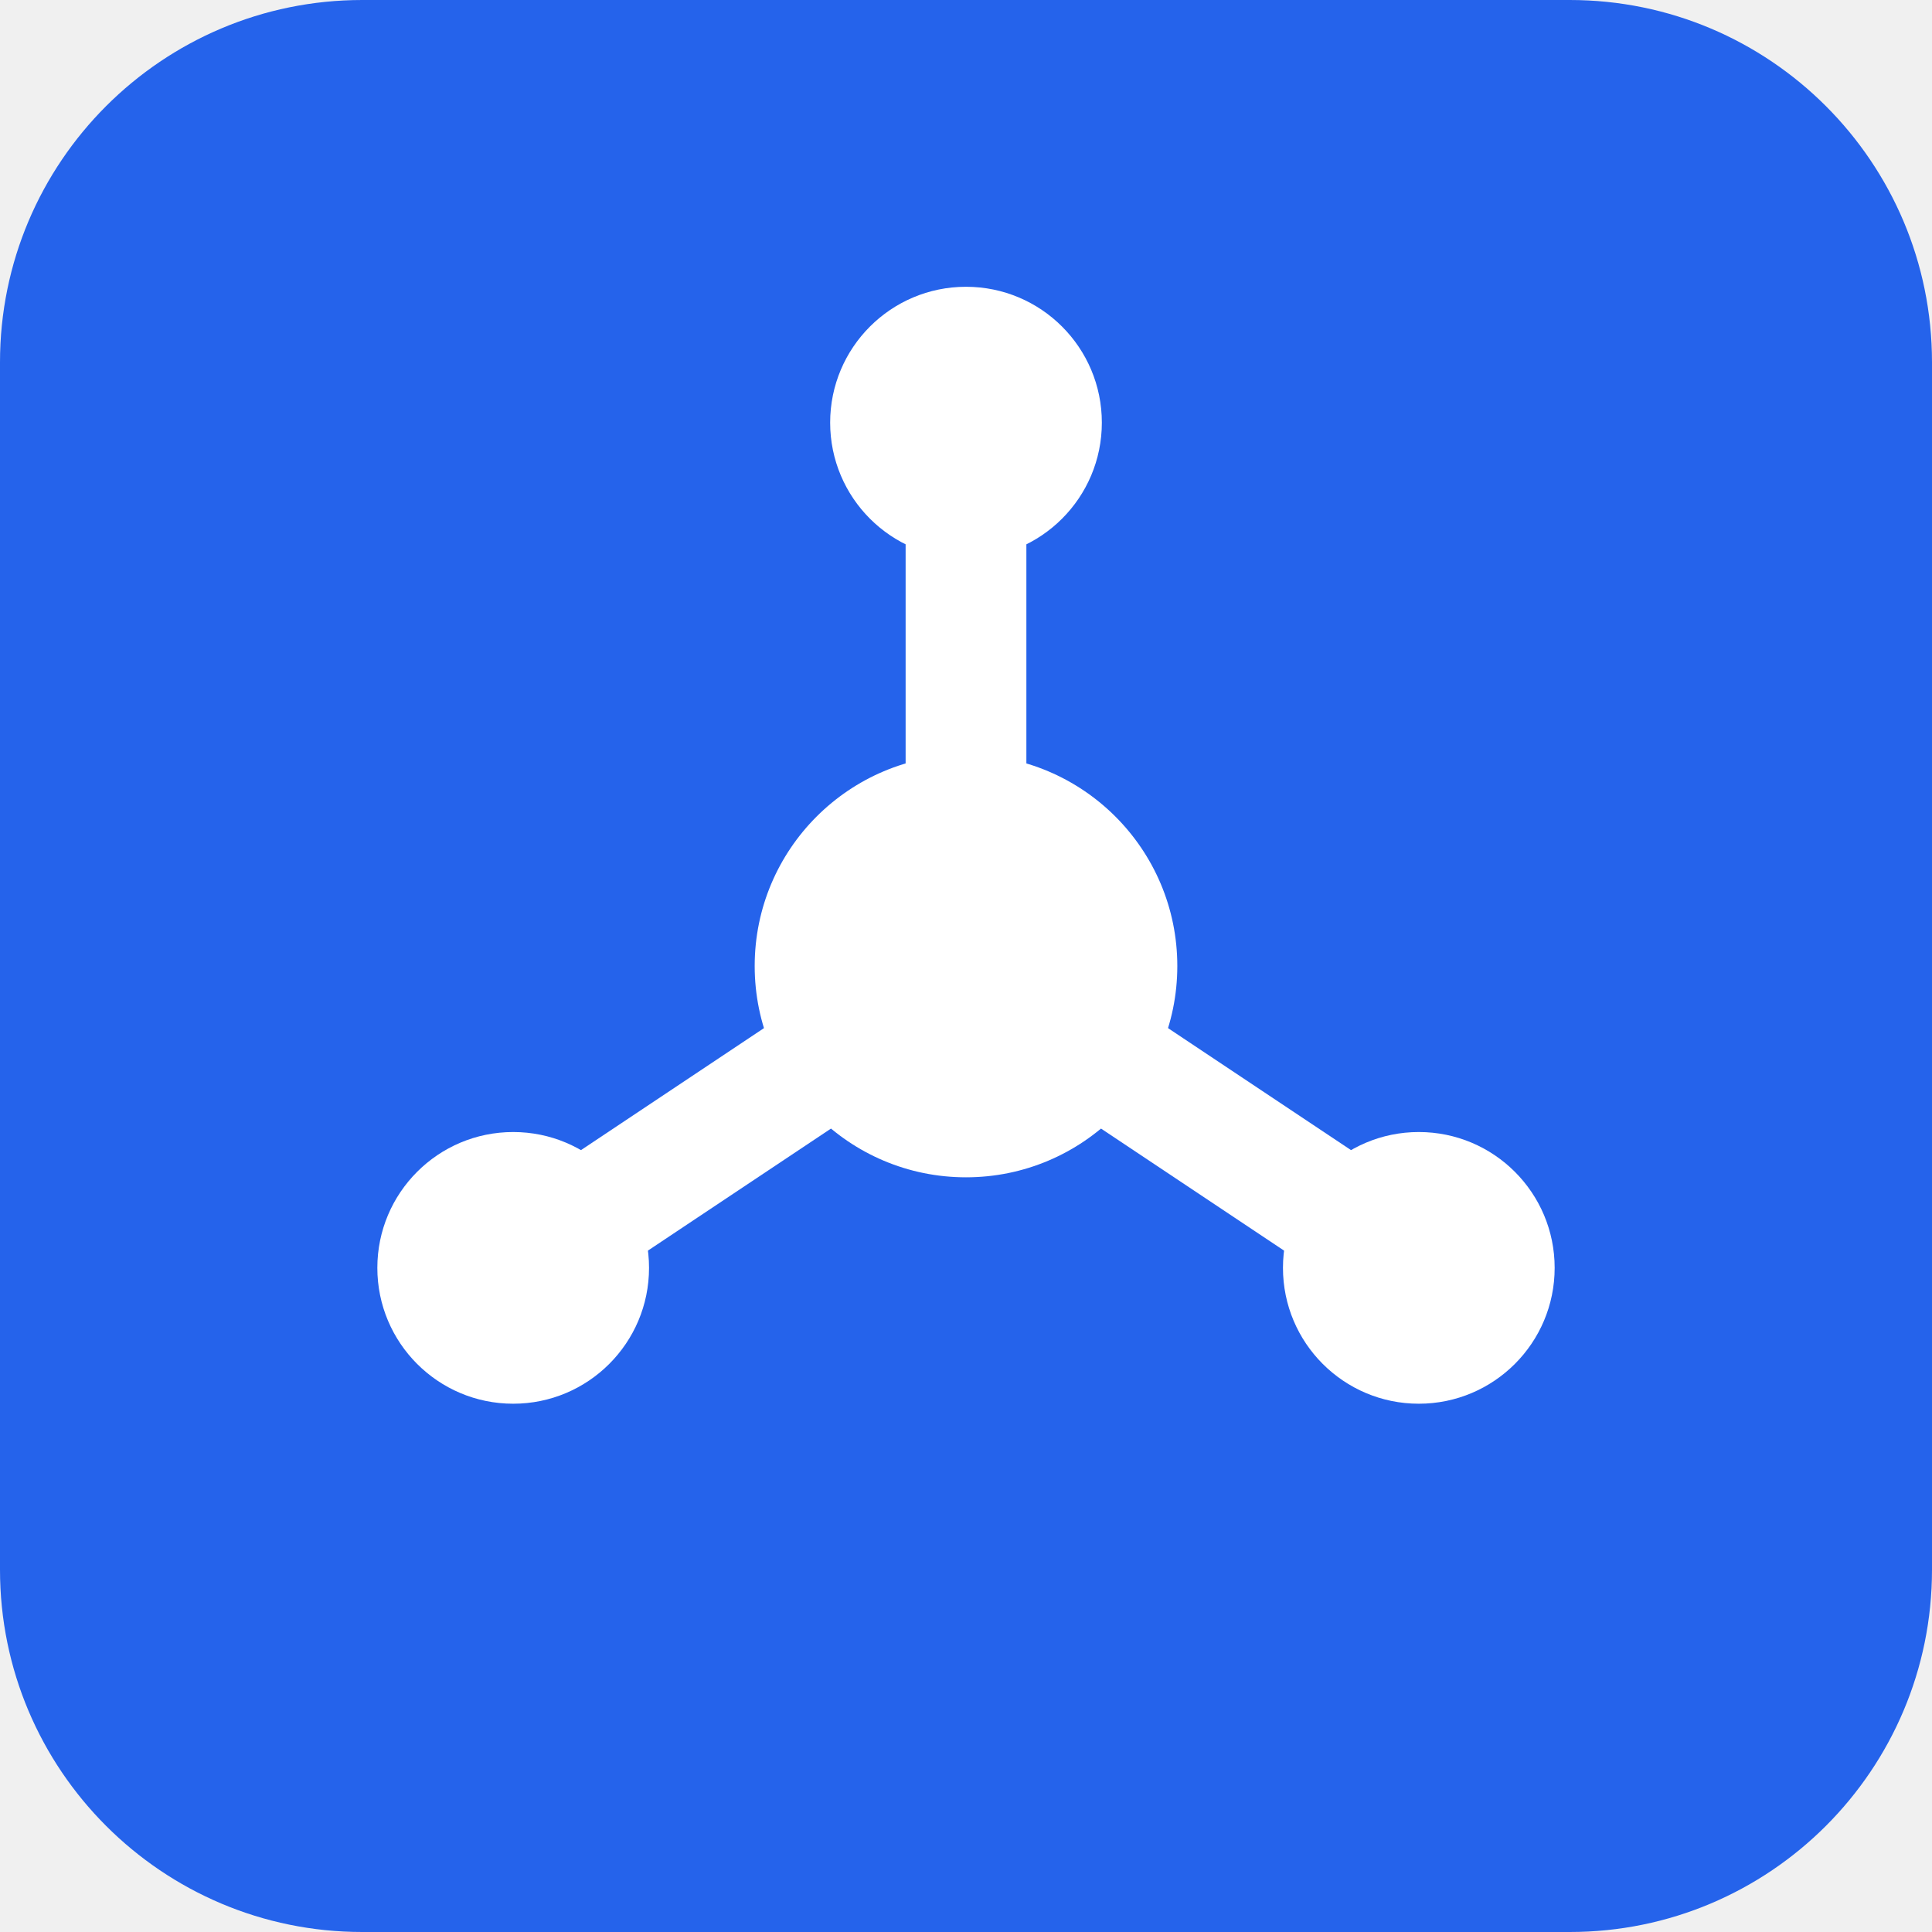
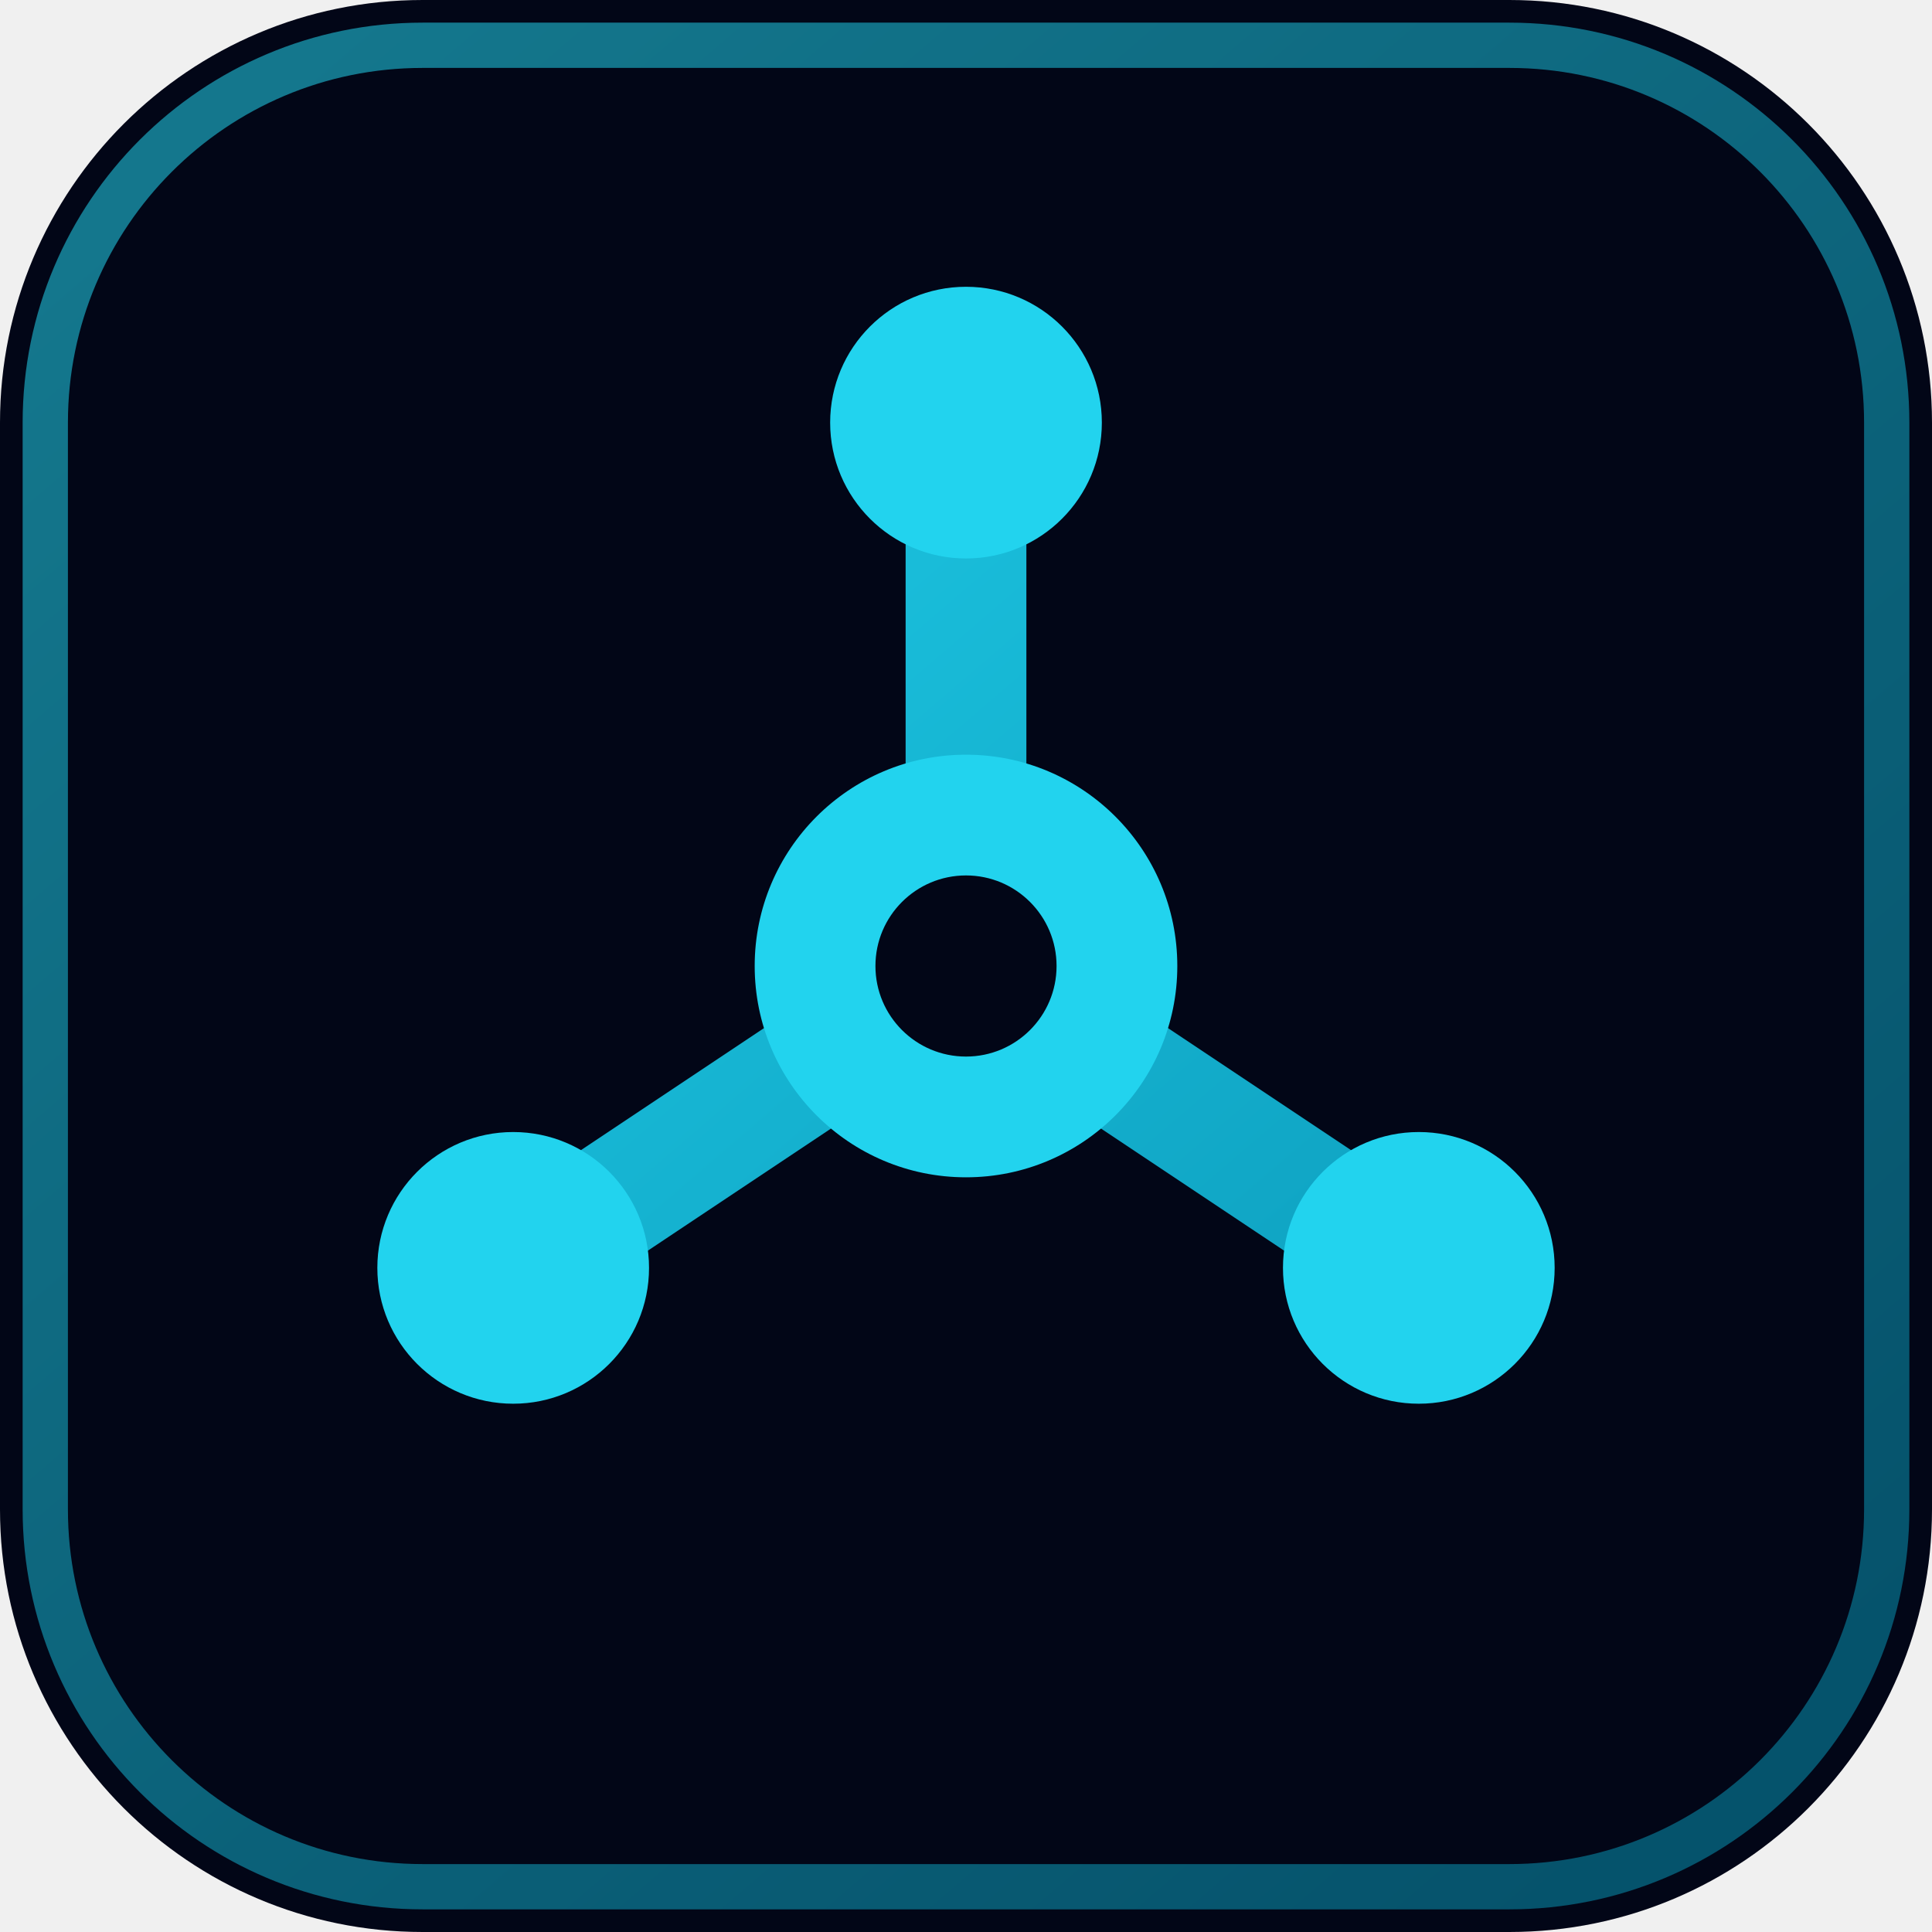
<svg xmlns="http://www.w3.org/2000/svg" viewBox="0 0 64 64">
-   <rect width="64" height="64" rx="12" fill="#2563eb" />
-   <path d="M32 14v18M32 32l15 10M32 32L17 42" stroke="#fff" stroke-width="4" stroke-linecap="round" />
-   <circle cx="32" cy="14" r="4.5" fill="#fff" />
-   <circle cx="47" cy="42" r="4.5" fill="#fff" />
-   <circle cx="17" cy="42" r="4.5" fill="#fff" />
-   <circle cx="32" cy="32" r="7" fill="#fff" />
+   <defs>
+     <linearGradient id="g" x1="8" y1="4" x2="56" y2="60" gradientUnits="userSpaceOnUse">
+       <stop stop-color="#22D3EE" />
+       <stop offset="1" stop-color="#0891B2" />
+     </linearGradient>
+   </defs>
+   <rect width="64" height="64" rx="14" fill="#020617" />
+   <rect x="1.5" y="1.5" width="61" height="61" rx="12.5" fill="none" stroke="url(#g)" stroke-width="1.5" opacity="0.55" />
+   <path d="M32 14v18M32 32l15 10M32 32L17 42" stroke="url(#g)" stroke-width="4" stroke-linecap="round" />
+   <circle cx="32" cy="14" r="4.5" fill="#22D3EE" />
+   <circle cx="47" cy="42" r="4.5" fill="#22D3EE" />
+   <circle cx="17" cy="42" r="4.5" fill="#22D3EE" />
+   <circle cx="32" cy="32" r="7" fill="#22D3EE" />
+   <circle cx="32" cy="32" r="3" fill="#020617" />
</svg>
